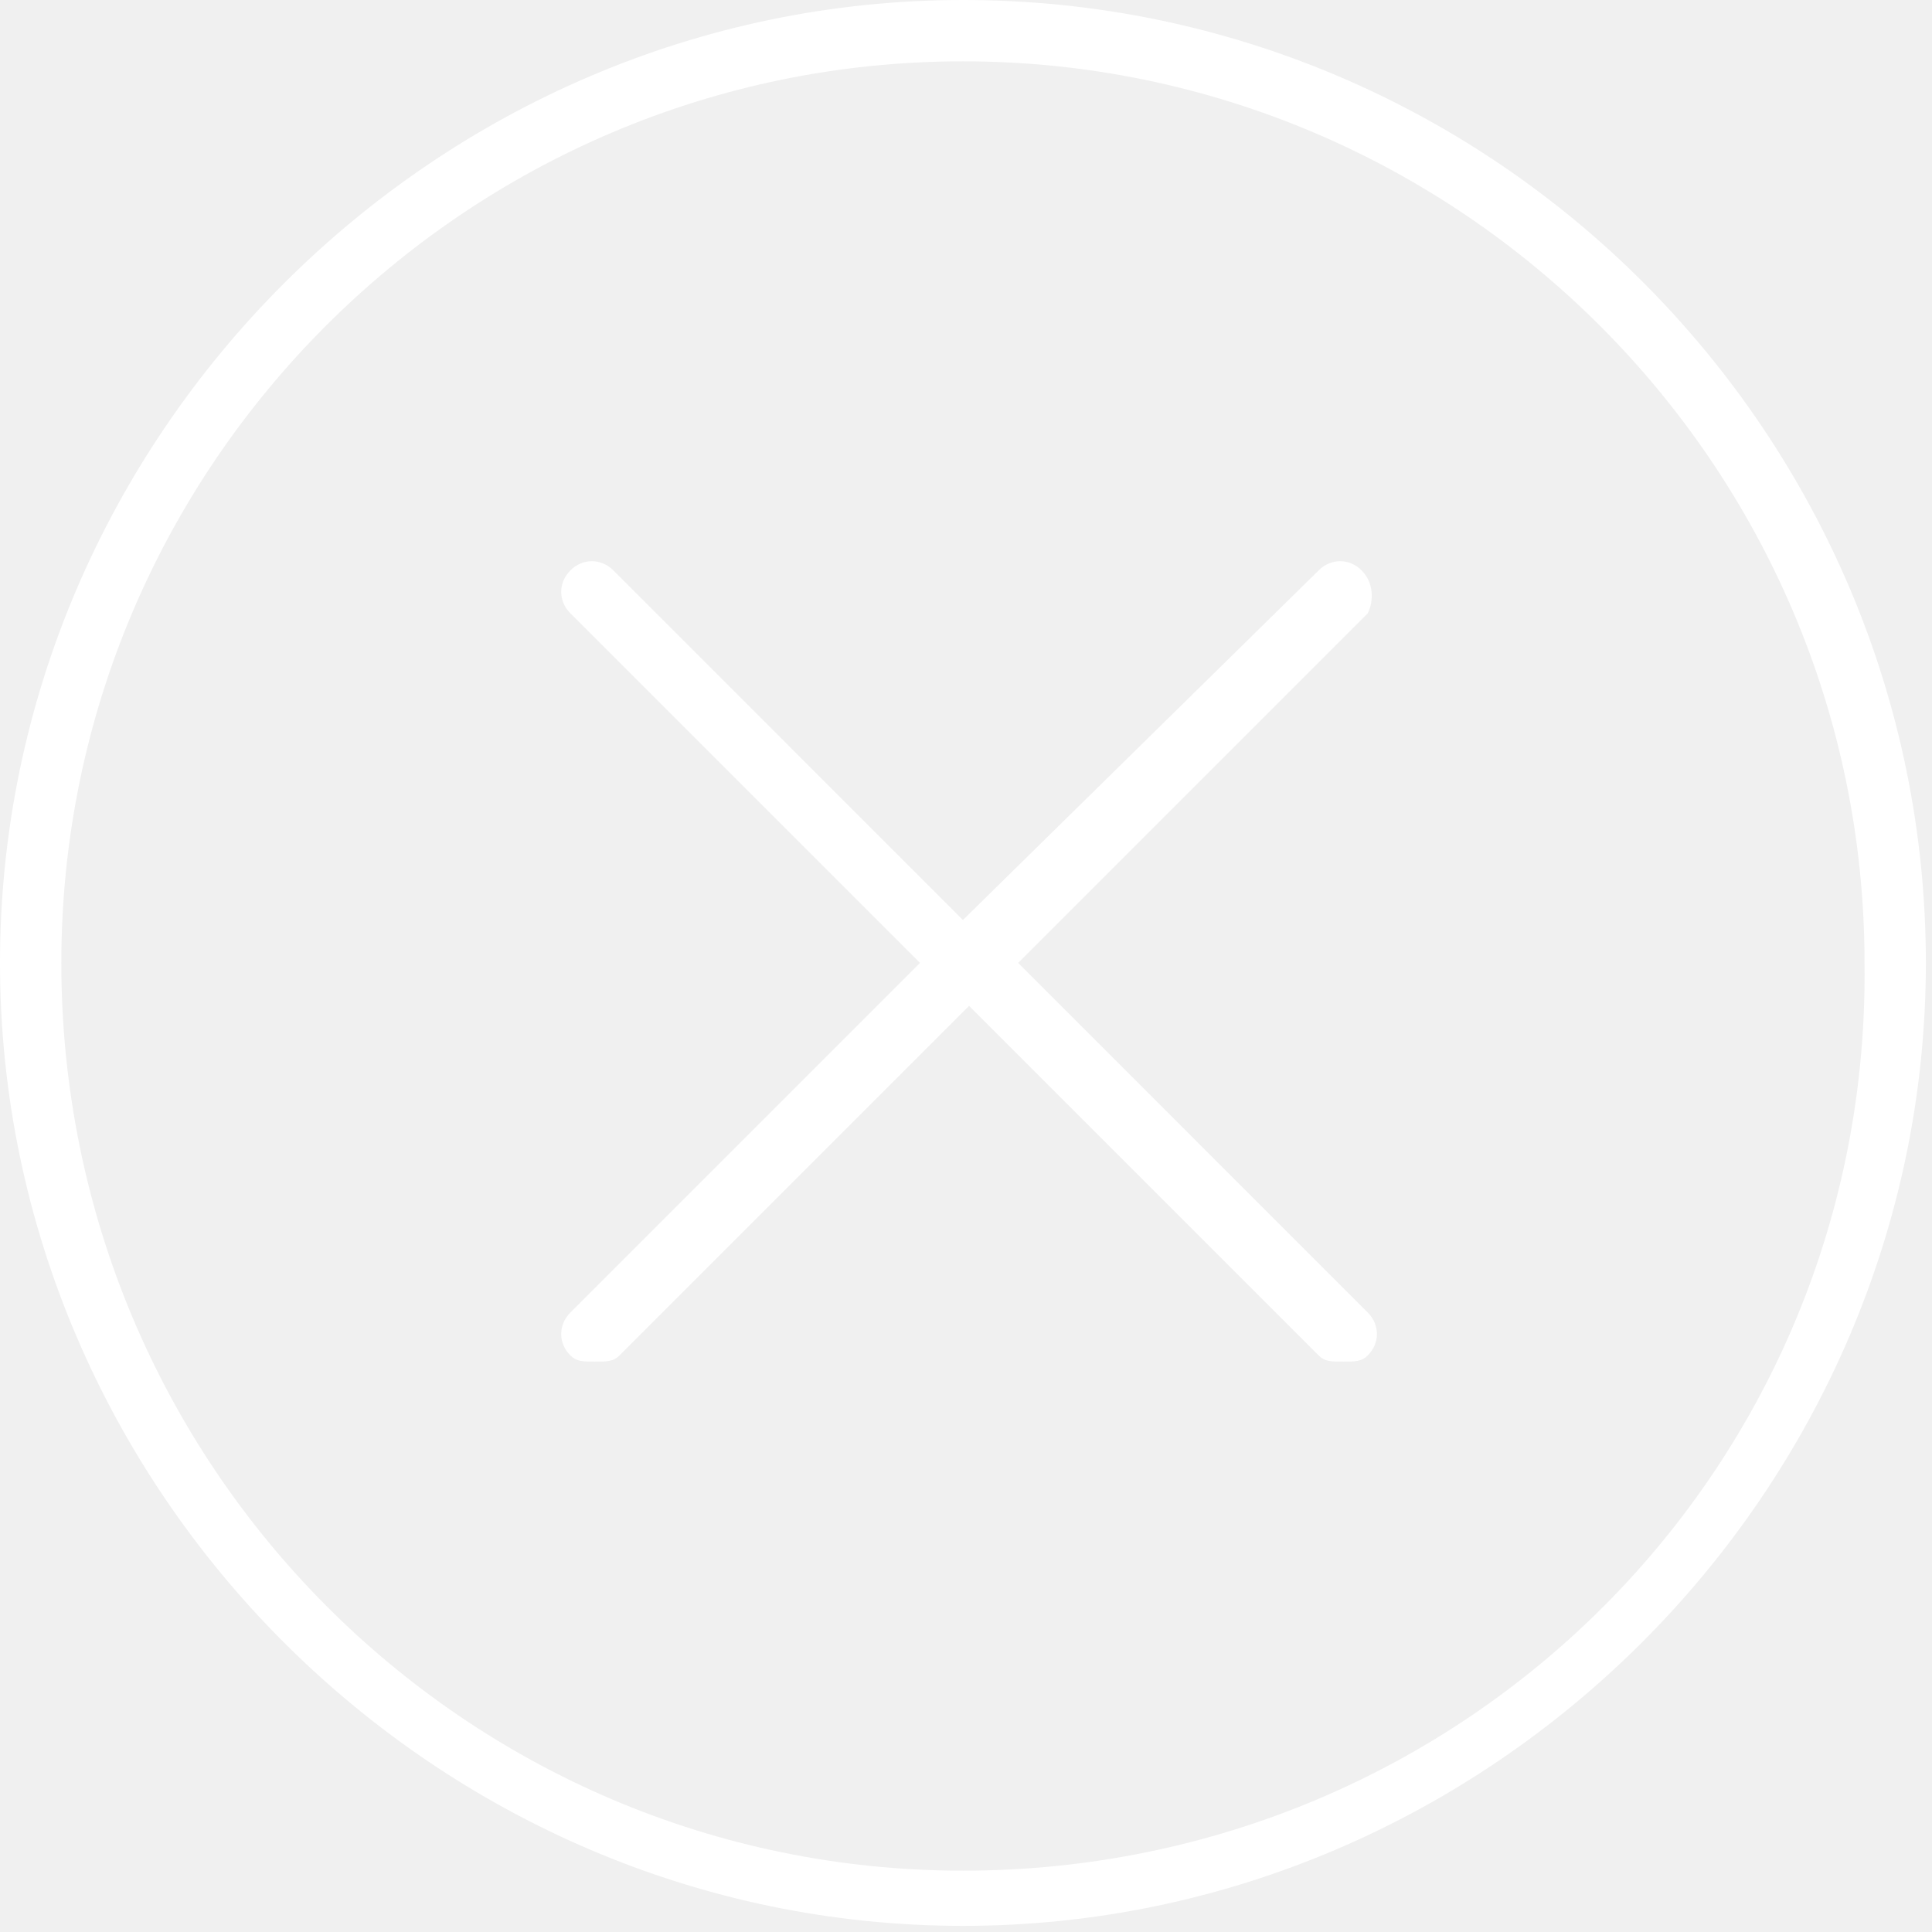
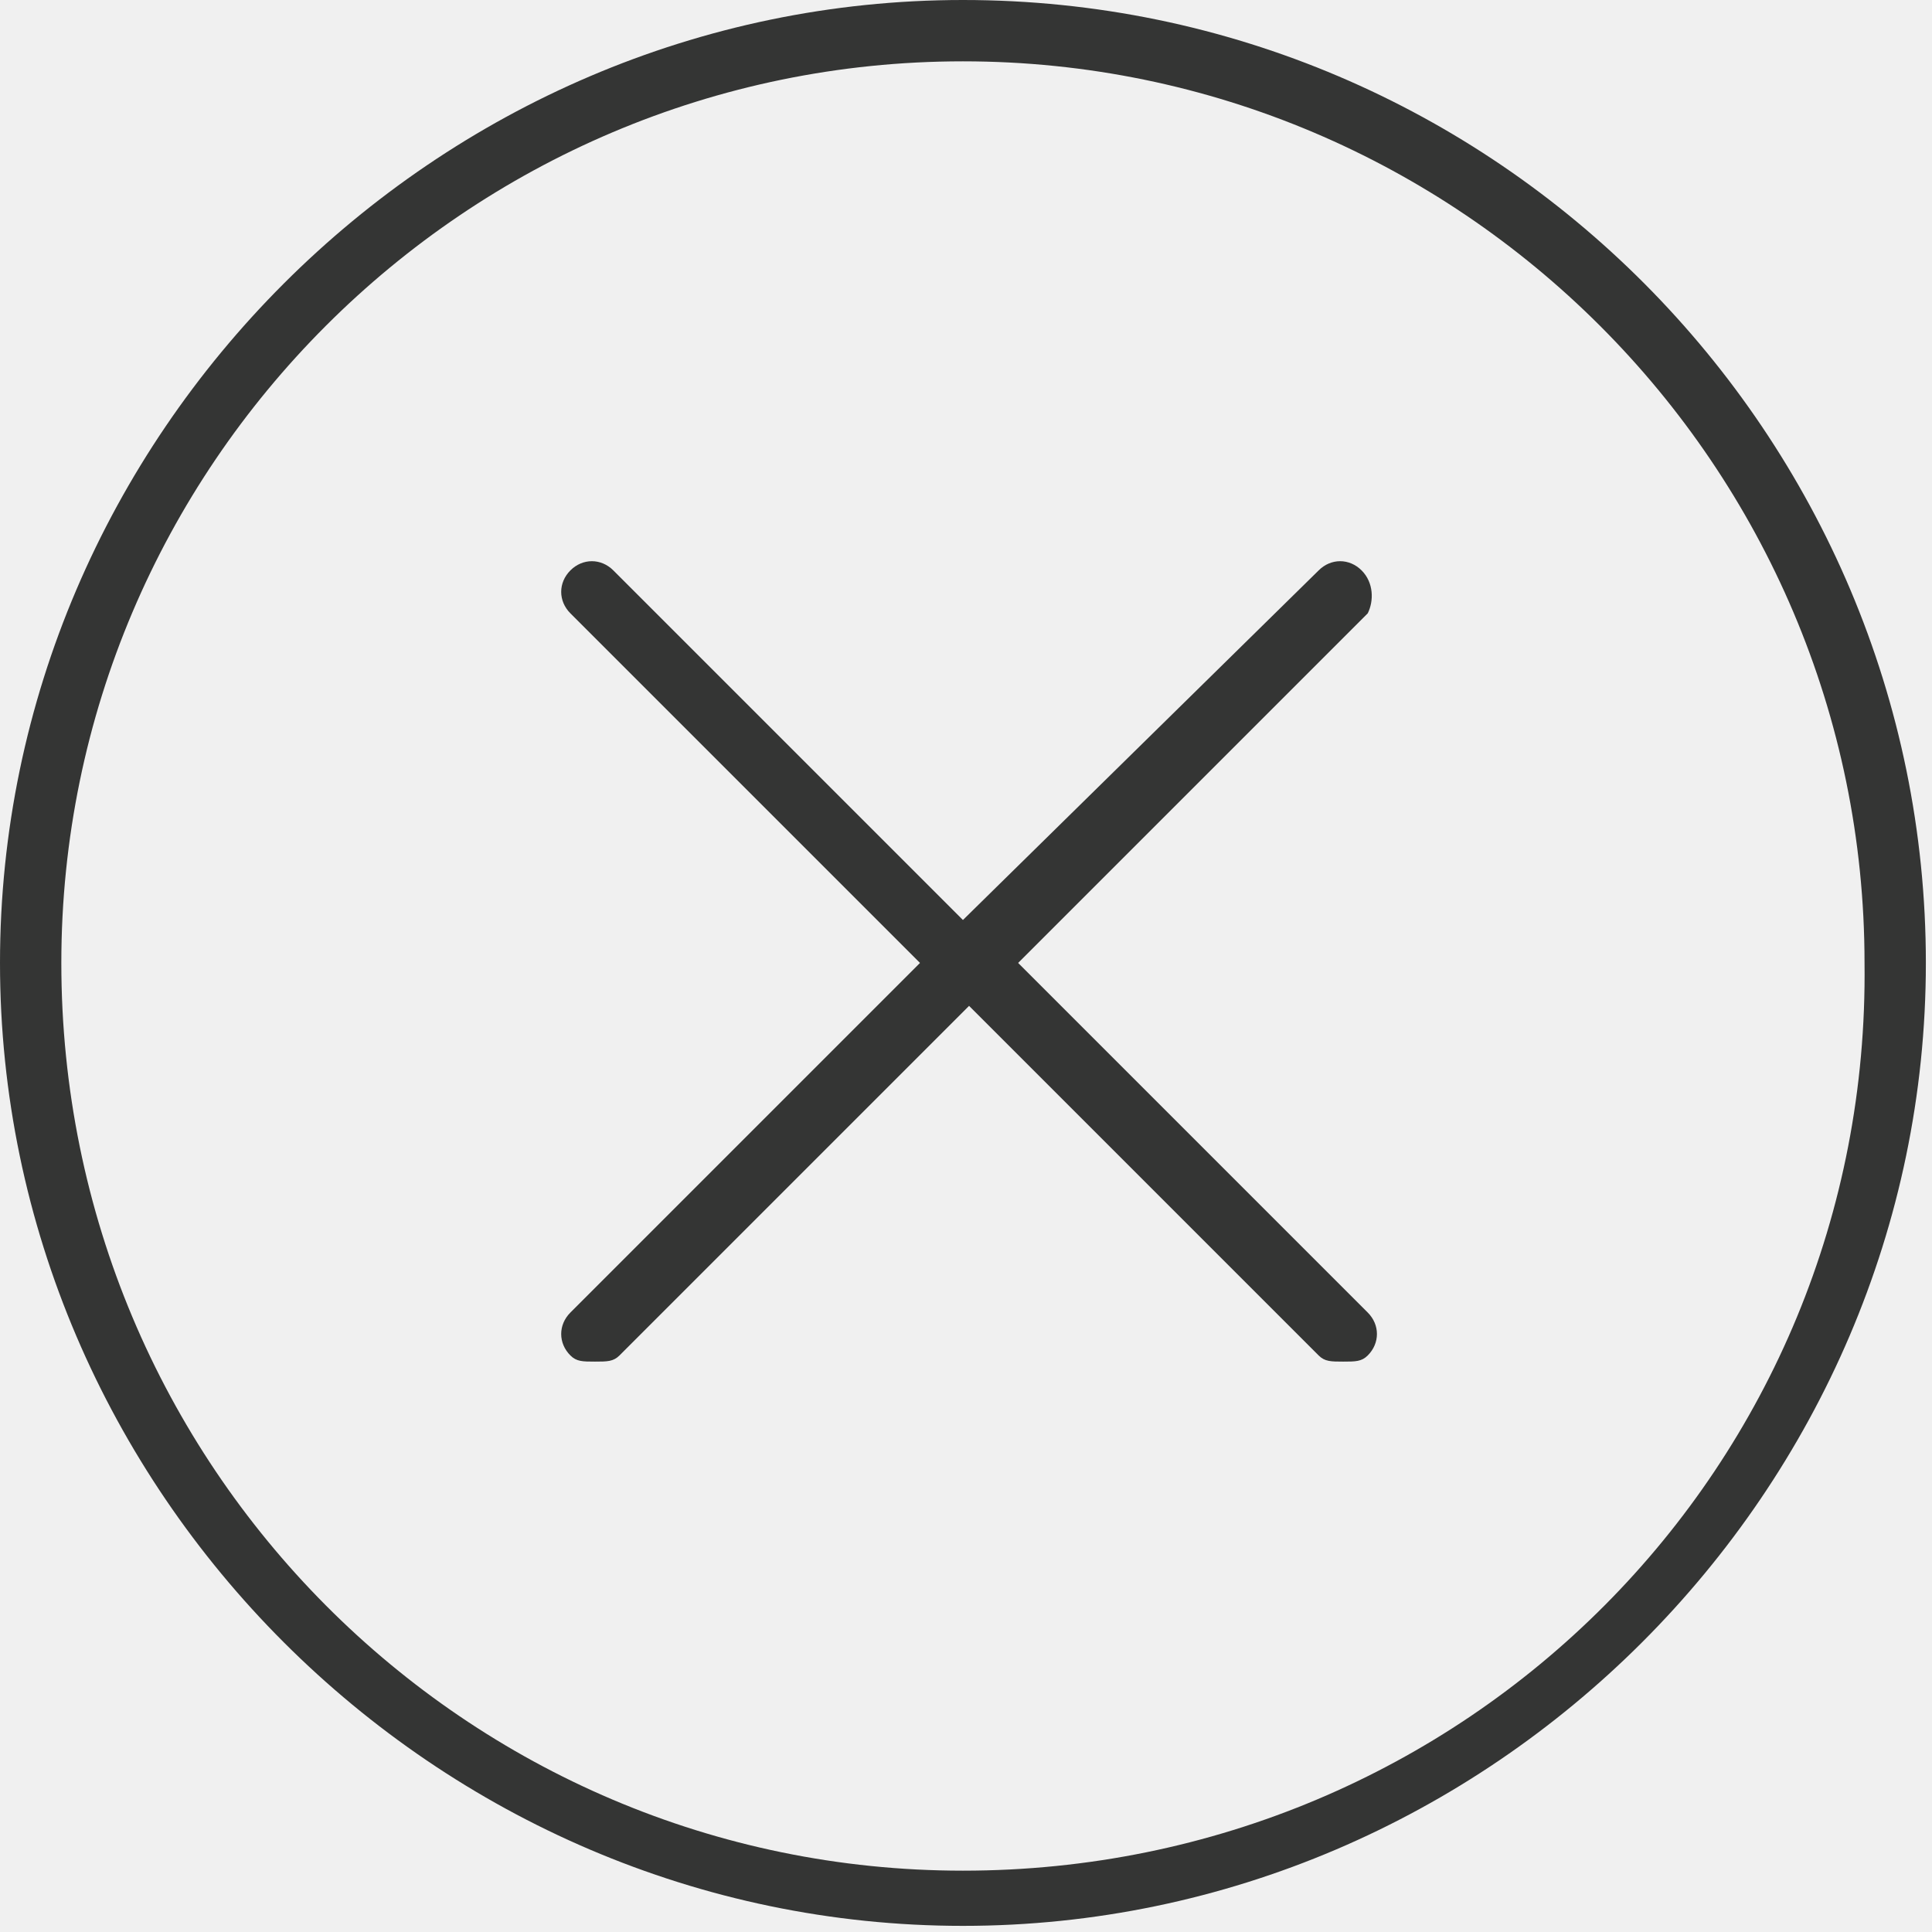
<svg xmlns="http://www.w3.org/2000/svg" version="1.1" id="Layer_1" x="0px" y="0px" viewBox="0 0 31.5 31.5" enable-background="new 0 0 31.5 31.5" xml:space="preserve">
  <g>
    <path fill="none" d="M15.7,1C7.6,1,1,7.6,1,15.7c0,8.1,6.6,14.7,14.7,14.7c8.1,0,14.7-6.6,14.7-14.7C30.5,7.6,23.9,1,15.7,1z    M22.2,21.4c0.2,0.2,0.2,0.5,0,0.7c-0.1,0.1-0.2,0.1-0.4,0.1s-0.3,0-0.4-0.1l-5.7-5.7L10,22.2c-0.1,0.1-0.2,0.1-0.4,0.1   s-0.3,0-0.4-0.1c-0.2-0.2-0.2-0.5,0-0.7l5.7-5.7L9.3,10c-0.2-0.2-0.2-0.5,0-0.7s0.5-0.2,0.7,0l5.7,5.7l5.7-5.7   c0.2-0.2,0.5-0.2,0.7,0s0.2,0.5,0,0.7l-5.7,5.7L22.2,21.4z" />
-     <path fill="#FFFFFF" d="M15.7,0C7.1,0,0,7.1,0,15.7s7.1,15.7,15.7,15.7s15.7-7.1,15.7-15.7S24.4,0,15.7,0z M15.7,30.5   C7.6,30.5,1,23.9,1,15.7C1,7.6,7.6,1,15.7,1c8.1,0,14.7,6.6,14.7,14.7C30.5,23.9,23.9,30.5,15.7,30.5z" />
-     <path fill="#FFFFFF" d="M22.2,9.3c-0.2-0.2-0.5-0.2-0.7,0L15.7,15L10,9.3c-0.2-0.2-0.5-0.2-0.7,0s-0.2,0.5,0,0.7l5.7,5.7l-5.7,5.7   c-0.2,0.2-0.2,0.5,0,0.7c0.1,0.1,0.2,0.1,0.4,0.1s0.3,0,0.4-0.1l5.7-5.7l5.7,5.7c0.1,0.1,0.2,0.1,0.4,0.1s0.3,0,0.4-0.1   c0.2-0.2,0.2-0.5,0-0.7l-5.7-5.7l5.7-5.7C22.4,9.8,22.4,9.5,22.2,9.3z" />
+     <path fill="#343534" d="M15.7,0C7.1,0,0,7.1,0,15.7s7.1,15.7,15.7,15.7s15.7-7.1,15.7-15.7S24.4,0,15.7,0z M15.7,30.5   C7.6,30.5,1,23.9,1,15.7C1,7.6,7.6,1,15.7,1c8.1,0,14.7,6.6,14.7,14.7C30.5,23.9,23.9,30.5,15.7,30.5z" />
+     <path fill="#343534" d="M22.2,9.3c-0.2-0.2-0.5-0.2-0.7,0L15.7,15L10,9.3c-0.2-0.2-0.5-0.2-0.7,0s-0.2,0.5,0,0.7l5.7,5.7l-5.7,5.7   c-0.2,0.2-0.2,0.5,0,0.7c0.1,0.1,0.2,0.1,0.4,0.1s0.3,0,0.4-0.1l5.7-5.7l5.7,5.7c0.1,0.1,0.2,0.1,0.4,0.1s0.3,0,0.4-0.1   c0.2-0.2,0.2-0.5,0-0.7l-5.7-5.7l5.7-5.7C22.4,9.8,22.4,9.5,22.2,9.3z" />
  </g>
</svg>
